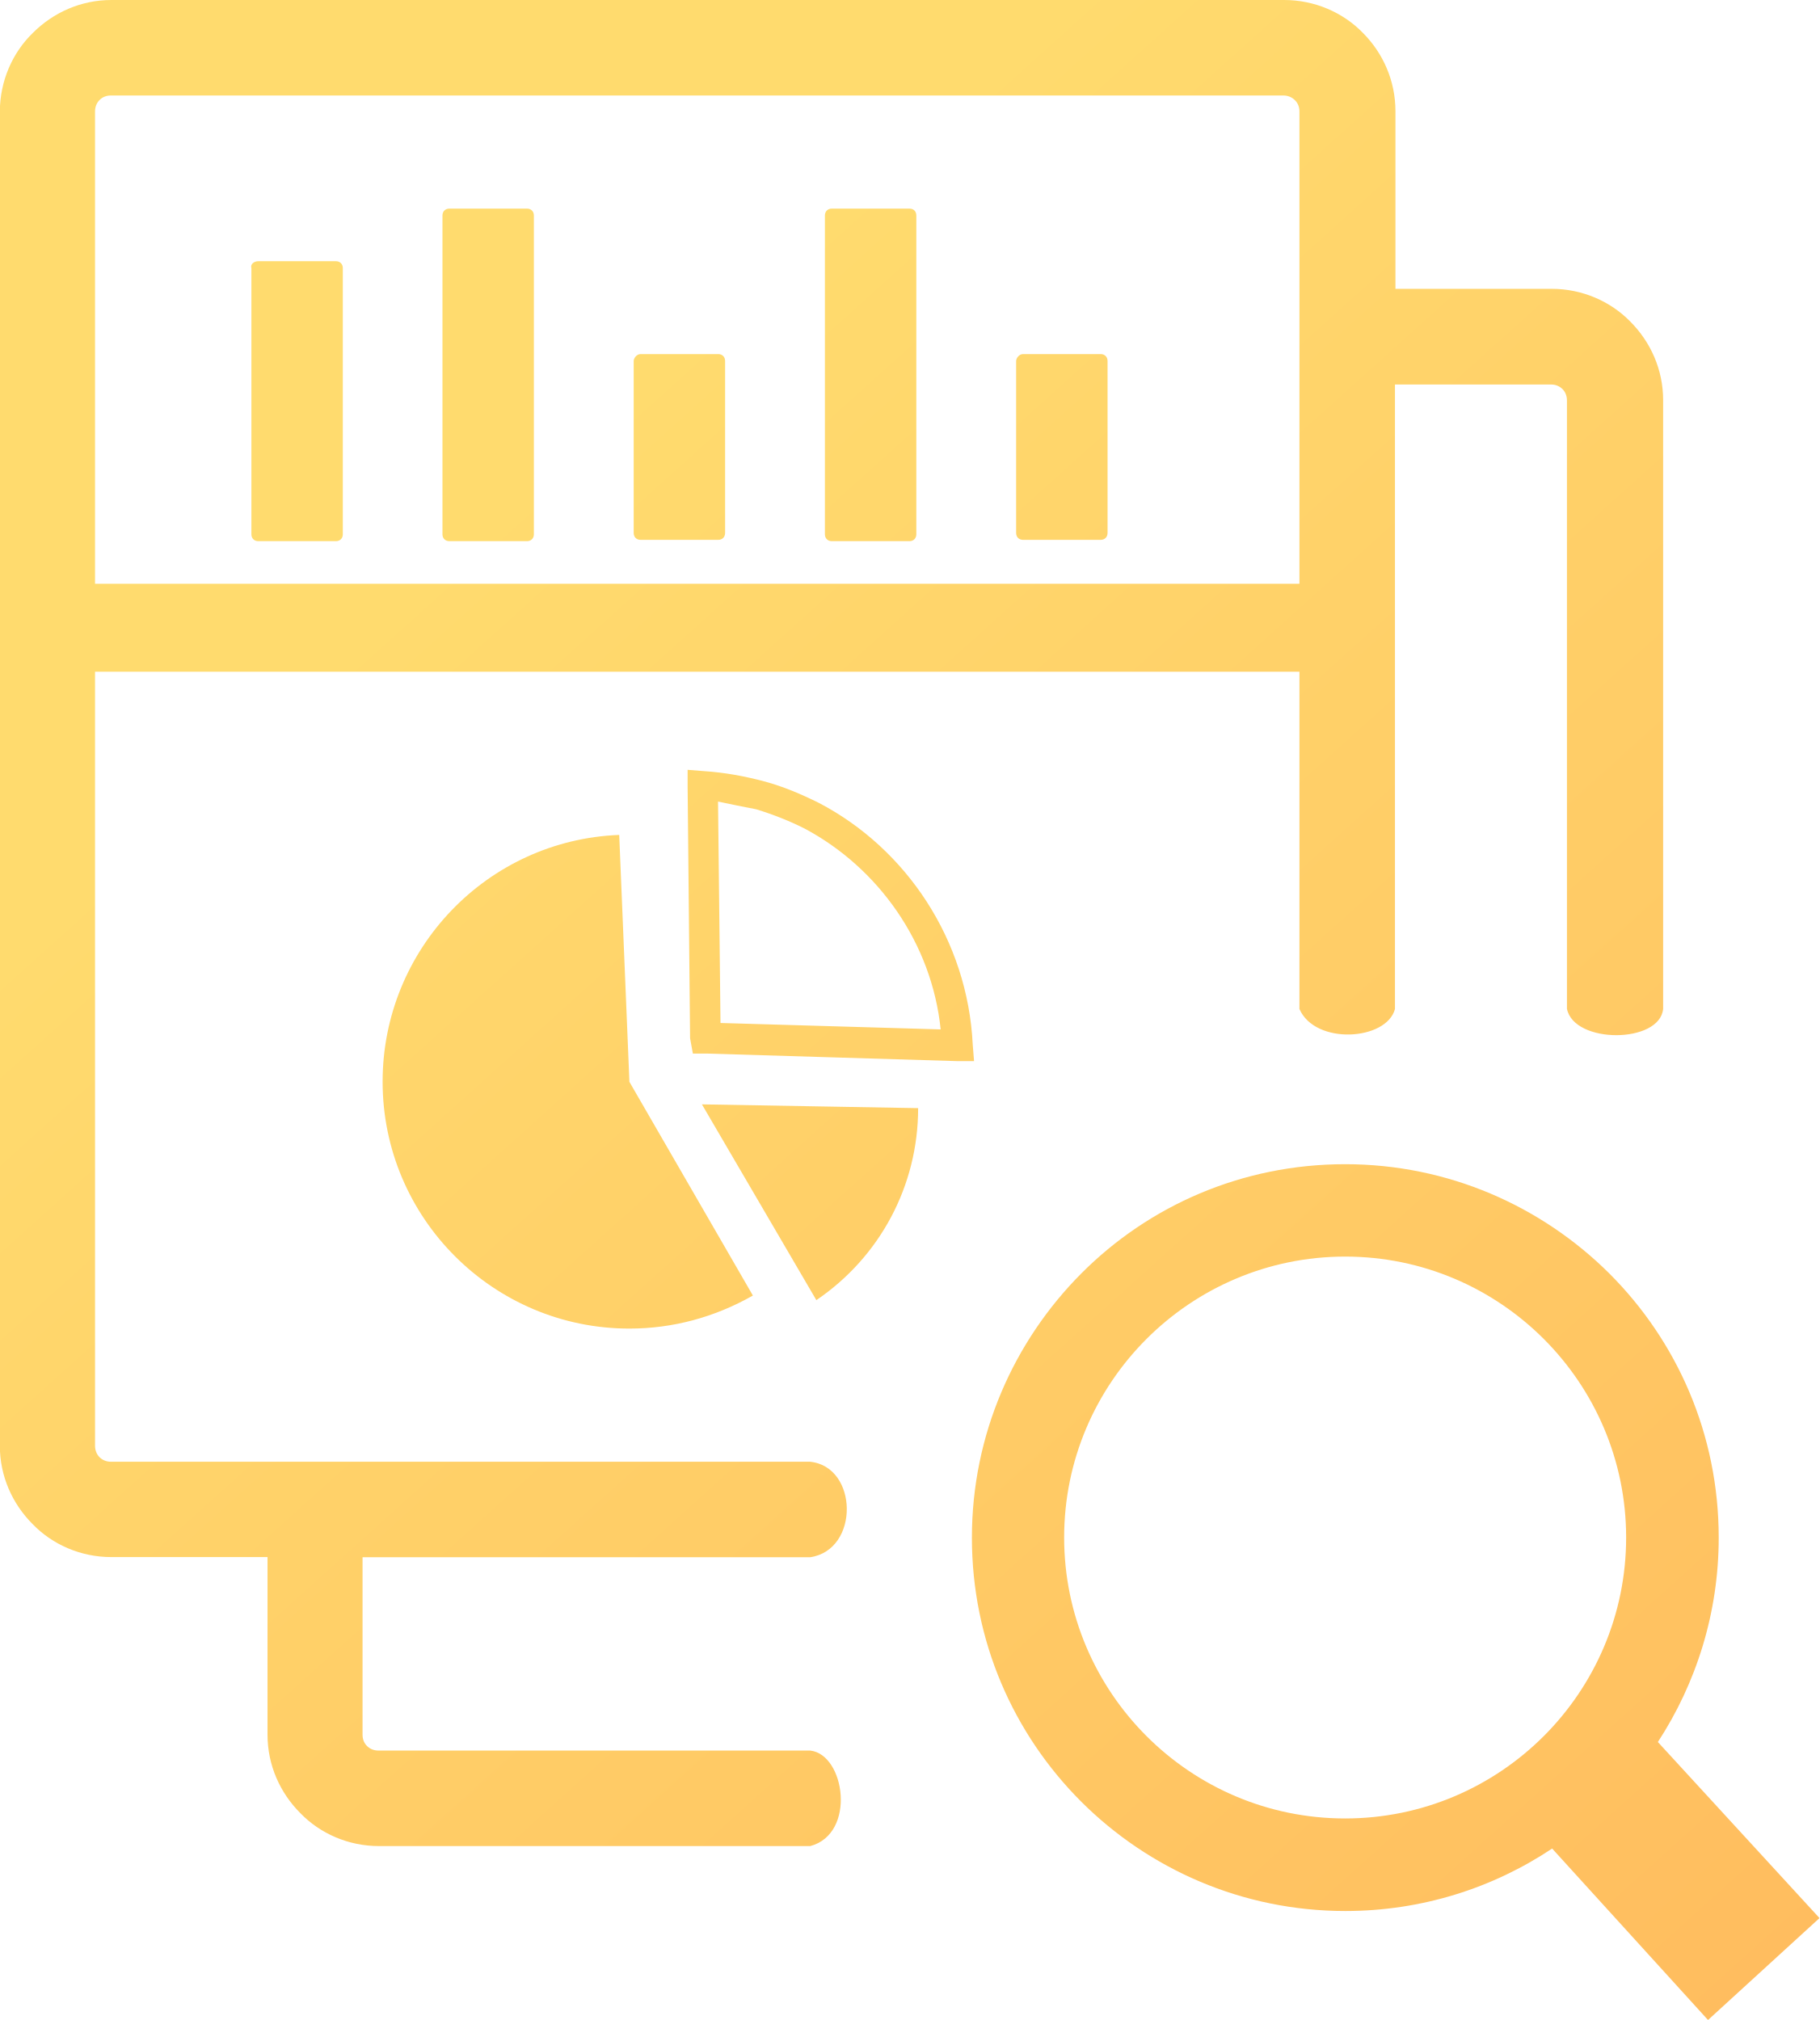
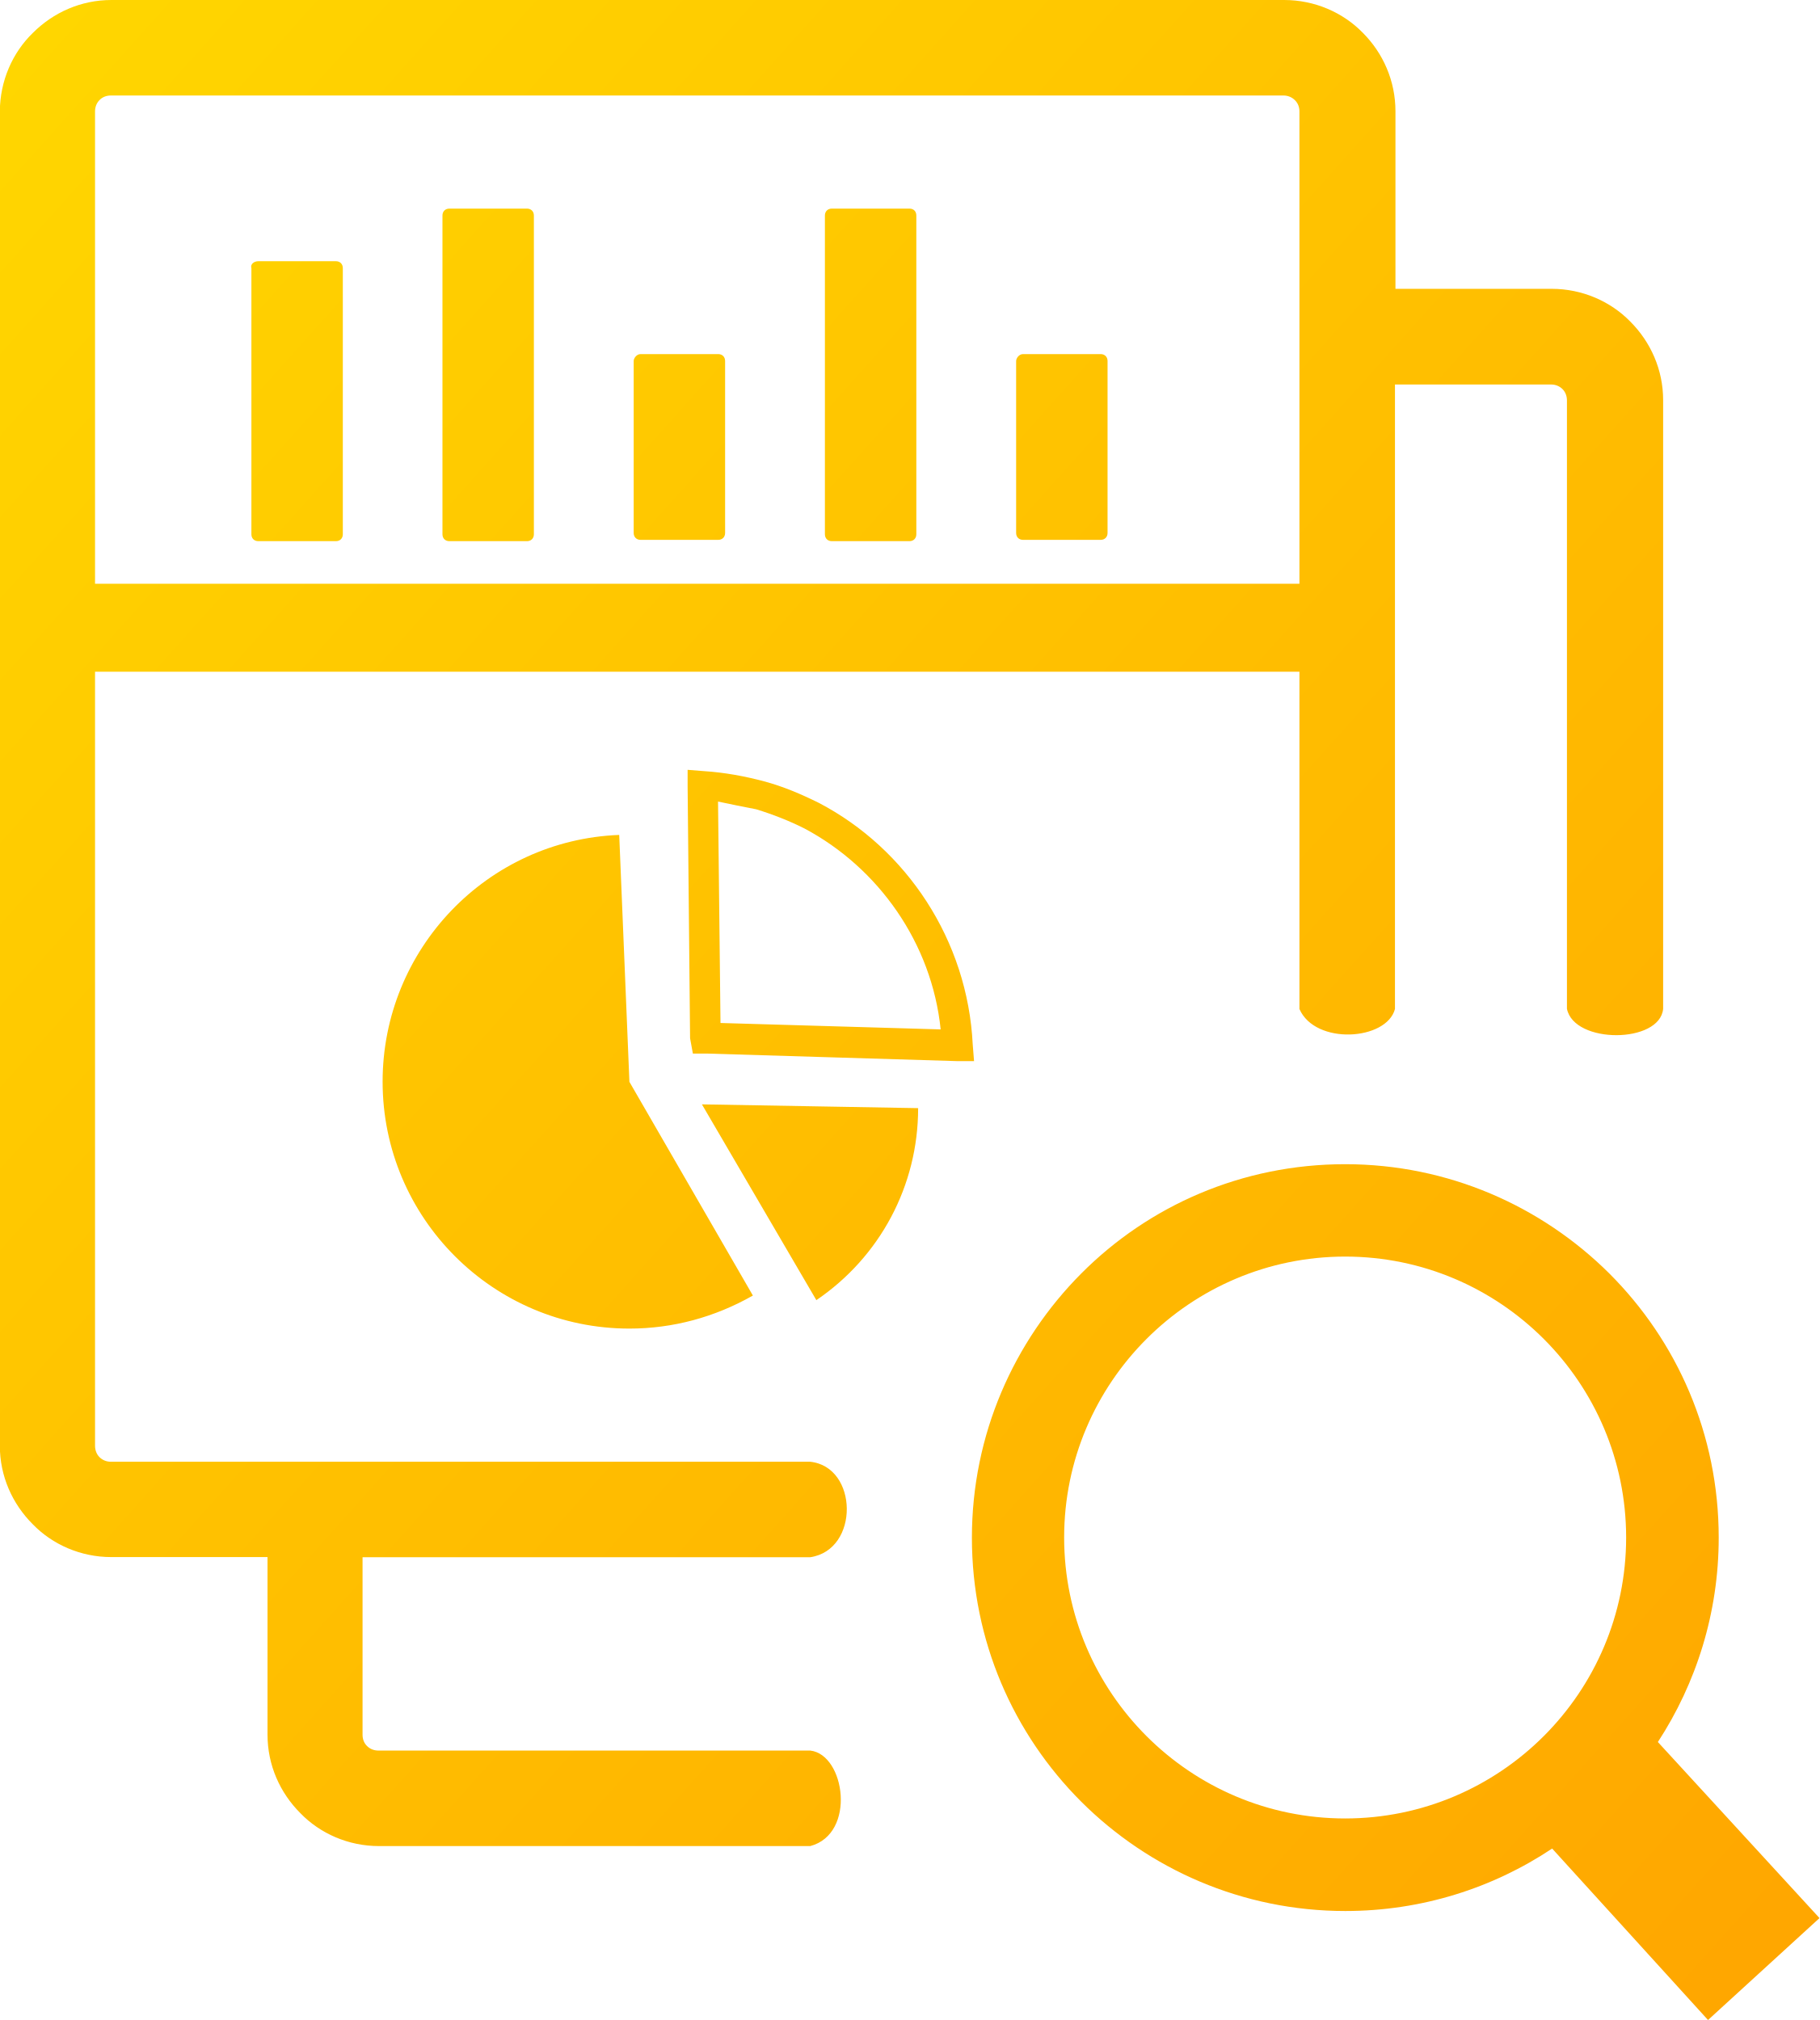
<svg xmlns="http://www.w3.org/2000/svg" version="1.1" viewBox="0 0 110.66 122.88">
  <defs>
-     <linearGradient id="iconGradient" gradientUnits="userSpaceOnUse" x1="0" y1="0" x2="110.66" y2="122.88">
-       <stop offset="0.259" stop-color="#FFDB6E" />
-       <stop offset="1" stop-color="#FFBC5E" />
+     <linearGradient id="iconGradient" x1="0%" y1="0%" x2="100%" y2="100%">
+       <stop offset="0%" style="stop-color:#FFD700" />
+       <stop offset="100%" style="stop-color:#FFA500" />
    </linearGradient>
  </defs>
  <style type="text/css">
    .icon-path {
      fill: url(#iconGradient);
      fill-rule: evenodd;
      clip-rule: evenodd;
    }
  </style>
  <path class="icon-path" d="M81.81,70.82c6.27,0,11.95,2.55,16.07,6.65c4.12,4.12,6.65,9.78,6.65,16.07c0,4.58-1.37,8.86-3.7,12.43 l9.83,10.71l-6.78,6.2l-9.48-10.43c-3.6,2.4-7.93,3.8-12.58,3.8c-6.27,0-11.95-2.55-16.06-6.65c-4.12-4.12-6.65-9.78-6.65-16.06 c0-6.27,2.55-11.95,6.65-16.07C69.86,73.35,75.53,70.82,81.81,70.82L81.81,70.82L81.81,70.82z M5.78,40.86L5.78,40.86l0,47.09 c0,0.27,0.1,0.52,0.27,0.69c0.17,0.17,0.41,0.28,0.69,0.28h42.53c2.93,0.3,3.02,5.37,0,5.81H22.05v10.8c0,0.28,0.1,0.52,0.28,0.69 c0.17,0.17,0.41,0.27,0.69,0.27l26.26,0c2.12,0.24,2.81,5.06,0,5.81H23.05c-1.86,0-3.58-0.76-4.78-2c-1.24-1.24-2-2.92-2-4.78 l0-10.8h-9.5c-1.86,0-3.58-0.76-4.78-2c-1.24-1.24-2-2.92-2-4.78V6.78C0,4.92,0.76,3.2,2,2c1.24-1.24,2.92-2,4.78-2H78.1 c1.86,0,3.58,0.76,4.78,1.99c1.24,1.24,1.99,2.93,1.99,4.78v10.8l0,0l0,0h9.5c1.86,0,3.58,0.76,4.78,1.99c1.24,1.24,2,2.93,2,4.78 v37.03c-0.2,2.12-5.41,2.15-5.85,0V24.36c0-0.28-0.1-0.52-0.27-0.69c-0.17-0.17-0.41-0.28-0.69-0.28h-9.5v37.99 c-0.51,1.92-4.84,2.21-5.81,0V40.86h0H5.78L5.78,40.86z M5.78,35.51L5.78,35.51h73.25h0V6.78c0-0.28-0.1-0.52-0.28-0.69 c-0.17-0.17-0.41-0.28-0.69-0.28H6.74c-0.28,0-0.52,0.1-0.69,0.28C5.88,6.26,5.78,6.5,5.78,6.78V35.51L5.78,35.51z M38.96,21.54 h4.72c0.25,0,0.42,0.17,0.42,0.42v10.46c0,0.25-0.17,0.42-0.42,0.42h-4.72c-0.25,0-0.42-0.17-0.42-0.42V21.96 C38.54,21.8,38.71,21.54,38.96,21.54L38.96,21.54L38.96,21.54L38.96,21.54z M62.22,21.54h4.72c0.25,0,0.42,0.17,0.42,0.42v10.46 c0,0.25-0.17,0.42-0.42,0.42h-4.72c-0.25,0-0.42-0.17-0.42-0.42V21.96C61.8,21.8,61.97,21.54,62.22,21.54L62.22,21.54L62.22,21.54 L62.22,21.54z M50.59,12.69h4.72c0.26,0,0.42,0.17,0.42,0.42v19.39c0,0.25-0.17,0.42-0.42,0.42h-4.72c-0.25,0-0.42-0.17-0.42-0.42 V13.11C50.17,12.86,50.34,12.69,50.59,12.69L50.59,12.69L50.59,12.69L50.59,12.69z M15.71,15.89h4.72c0.25,0,0.42,0.17,0.42,0.42 v16.19c0,0.25-0.17,0.42-0.42,0.42h-4.72c-0.25,0-0.42-0.17-0.42-0.42V16.32C15.21,16.06,15.46,15.89,15.71,15.89L15.71,15.89 L15.71,15.89L15.71,15.89L15.71,15.89z M27.33,12.69h4.72c0.25,0,0.42,0.17,0.42,0.42v19.39c0,0.25-0.17,0.42-0.42,0.42h-4.72 c-0.25,0-0.42-0.17-0.42-0.42V13.11C26.91,12.86,27.08,12.69,27.33,12.69L27.33,12.69L27.33,12.69L27.33,12.69z M42.69,67.18 l13.15,0.23c0,4.72-2.32,9.05-6.19,11.68L42.69,67.18L42.69,67.18L42.69,67.18L42.69,67.18z M41.97,63.16l-0.15-15.32v-1.01 l1.01,0.08l0,0l0,0c1.24,0.08,2.48,0.31,3.64,0.62c1.16,0.31,2.24,0.77,3.33,1.31c5.34,2.79,9.05,8.36,9.36,14.7l0.08,1.01h-1.01 l-15.24-0.46h-0.85L41.97,63.16L41.97,63.16L41.97,63.16L41.97,63.16z M43.67,48.76l0.15,13.47l13.39,0.39 c-0.54-5.26-3.79-9.83-8.28-12.22C48,49.93,47,49.54,45.99,49.23C45.14,49.07,44.44,48.92,43.67,48.76L43.67,48.76L43.67,48.76 L43.67,48.76z M38.28,65.81l7.51,13c-2.32,1.32-4.87,2.01-7.51,2.01c-8.28,0-15.01-6.73-15.01-15.02c0-8.05,6.35-14.7,14.39-15.01 L38.28,65.81L38.28,65.81L38.28,65.81L38.28,65.81z M93.89,81.45c-3.09-3.09-7.36-5.01-12.08-5.01c-4.71,0-8.99,1.92-12.08,5.01 c-3.09,3.09-5.01,7.36-5.01,12.08c0,4.71,1.92,8.99,5.01,12.08c3.09,3.09,7.36,5.01,12.08,5.01c4.71,0,8.99-1.92,12.08-5.01 c3.09-3.09,5.01-7.37,5.01-12.08C98.9,88.82,96.98,84.54,93.89,81.45L93.89,81.45L93.89,81.45L93.89,81.45z" />
</svg>
